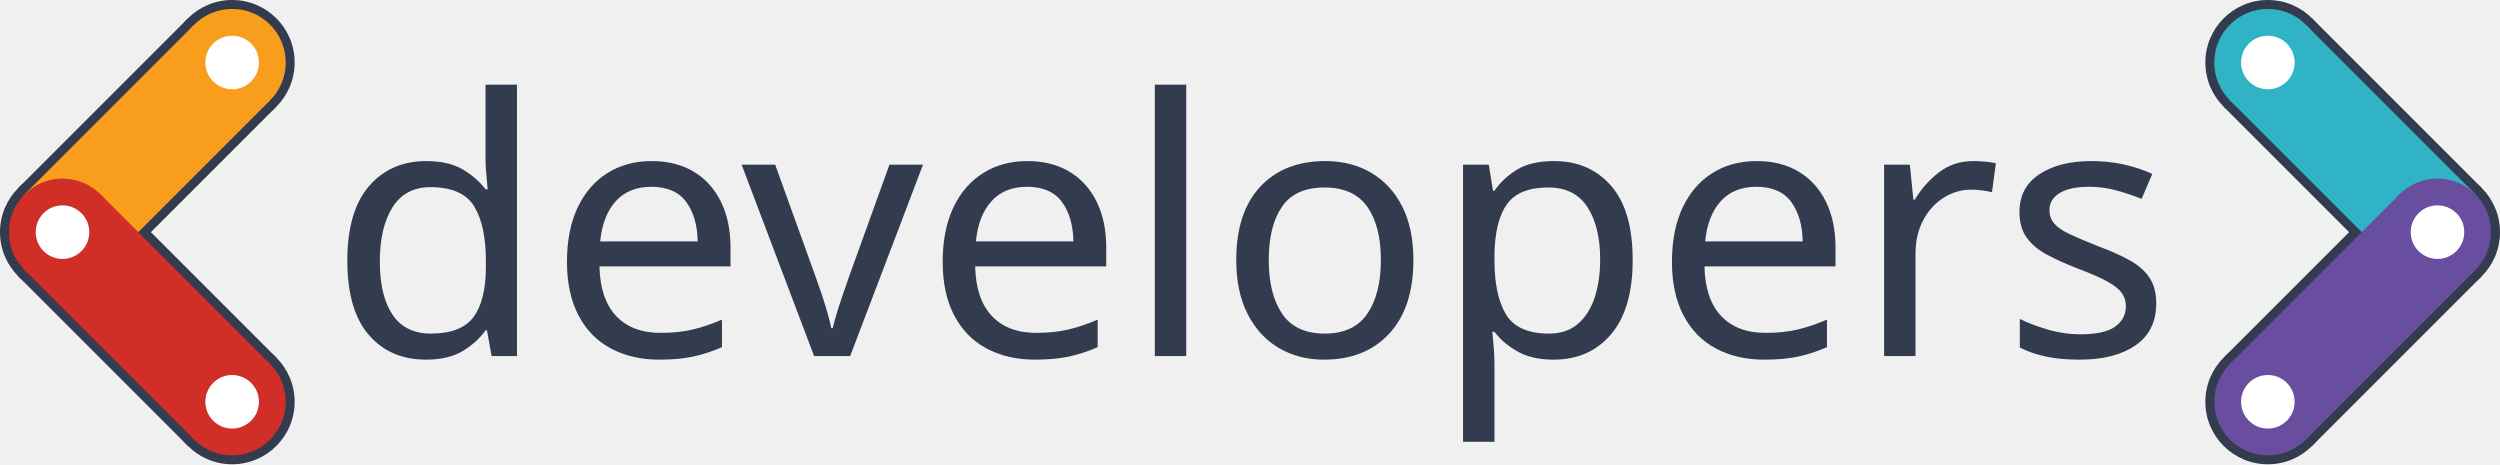
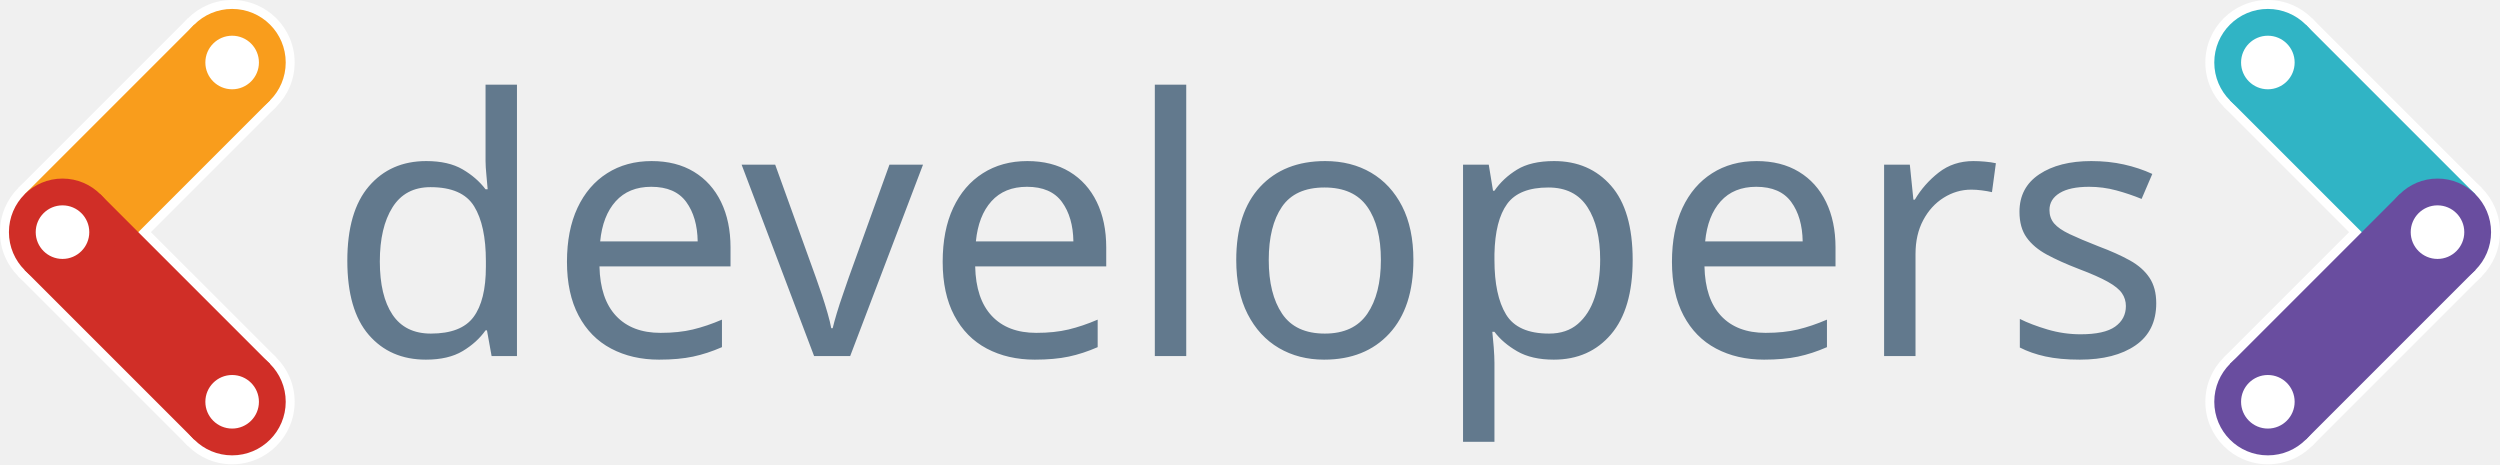
<svg xmlns="http://www.w3.org/2000/svg" viewBox="0 0 1400 260">
  <svg id="logo" width="1400" height="260">
-     <circle cx="35" cy="130" r="35" fill="#333c4e" />
-     <circle cx="130" cy="35" r="35" fill="#333c4e" />
-     <circle cx="130" cy="225" r="35" fill="#333c4e" />
-     <line x1="35" y1="130" x2="130" y2="35" stroke-width="70" stroke="#333c4e" />
-     <line x1="35" y1="130" x2="130" y2="225" stroke-width="70" stroke="#333c4e" />
+     <circle cx="35" cy="130" r="35" fill="white" />
+     <circle cx="130" cy="35" r="35" fill="white" />
+     <circle cx="130" cy="225" r="35" fill="white" />
+     <line x1="35" y1="130" x2="130" y2="35" stroke-width="70" stroke="white" />
+     <line x1="35" y1="130" x2="130" y2="225" stroke-width="70" stroke="white" />
    <line x1="35" y1="130" x2="130" y2="35" stroke-width="60" stroke="#F99D1C" />
    <line x1="35" y1="130" x2="130" y2="225" stroke-width="60" stroke="#D02E27" />
    <circle cx="130" cy="35" r="30" fill="#F99D1C" />
    <circle cx="35" cy="130" r="30" fill="#D02E27" />
    <circle cx="130" cy="225" r="30" fill="#D02E27" />
    <circle cx="35" cy="130" r="15" fill="white" />
    <circle cx="130" cy="35" r="15" fill="white" />
    <circle cx="130" cy="225" r="15" fill="white" />
-     <text text-anchor="middle" x="700" y="50%" style="dominant-baseline: middle;" font-family="Bitter" font-weight="400" font-size="200" fill="#333c4e">developers</text>
-     <circle cx="1365" cy="130" r="35" fill="#333c4e" />
-     <circle cx="1270" cy="35" r="35" fill="#333c4e" />
-     <circle cx="1270" cy="225" r="35" fill="#333c4e" />
-     <line x1="1365" y1="130" x2="1270" y2="35" stroke-width="70" stroke="#333c4e" />
-     <line x1="1365" y1="130" x2="1270" y2="225" stroke-width="70" stroke="#333c4e" />
+     <text text-anchor="middle" x="700" y="50%" style="dominant-baseline: middle;" font-family="Bitter" font-weight="400" font-size="200" fill="#62798d">developers</text>
+     <circle cx="1365" cy="130" r="35" fill="white" />
+     <circle cx="1270" cy="35" r="35" fill="white" />
+     <circle cx="1270" cy="225" r="35" fill="white" />
+     <line x1="1365" y1="130" x2="1270" y2="35" stroke-width="70" stroke="white" />
+     <line x1="1365" y1="130" x2="1270" y2="225" stroke-width="70" stroke="white" />
    <line x1="1365" y1="130" x2="1270" y2="35" stroke-width="60" stroke="#30B4C5" />
    <line x1="1365" y1="130" x2="1270" y2="225" stroke-width="60" stroke="#694D9F" />
    <circle cx="1365" cy="130" r="30" fill="#694D9F" />
    <circle cx="1270" cy="35" r="30" fill="#30B4C5" />
    <circle cx="1270" cy="225" r="30" fill="#694D9F" />
    <circle cx="1365" cy="130" r="15" fill="white" />
    <circle cx="1270" cy="35" r="15" fill="white" />
    <circle cx="1270" cy="225" r="15" fill="white" />
  </svg>
</svg>
